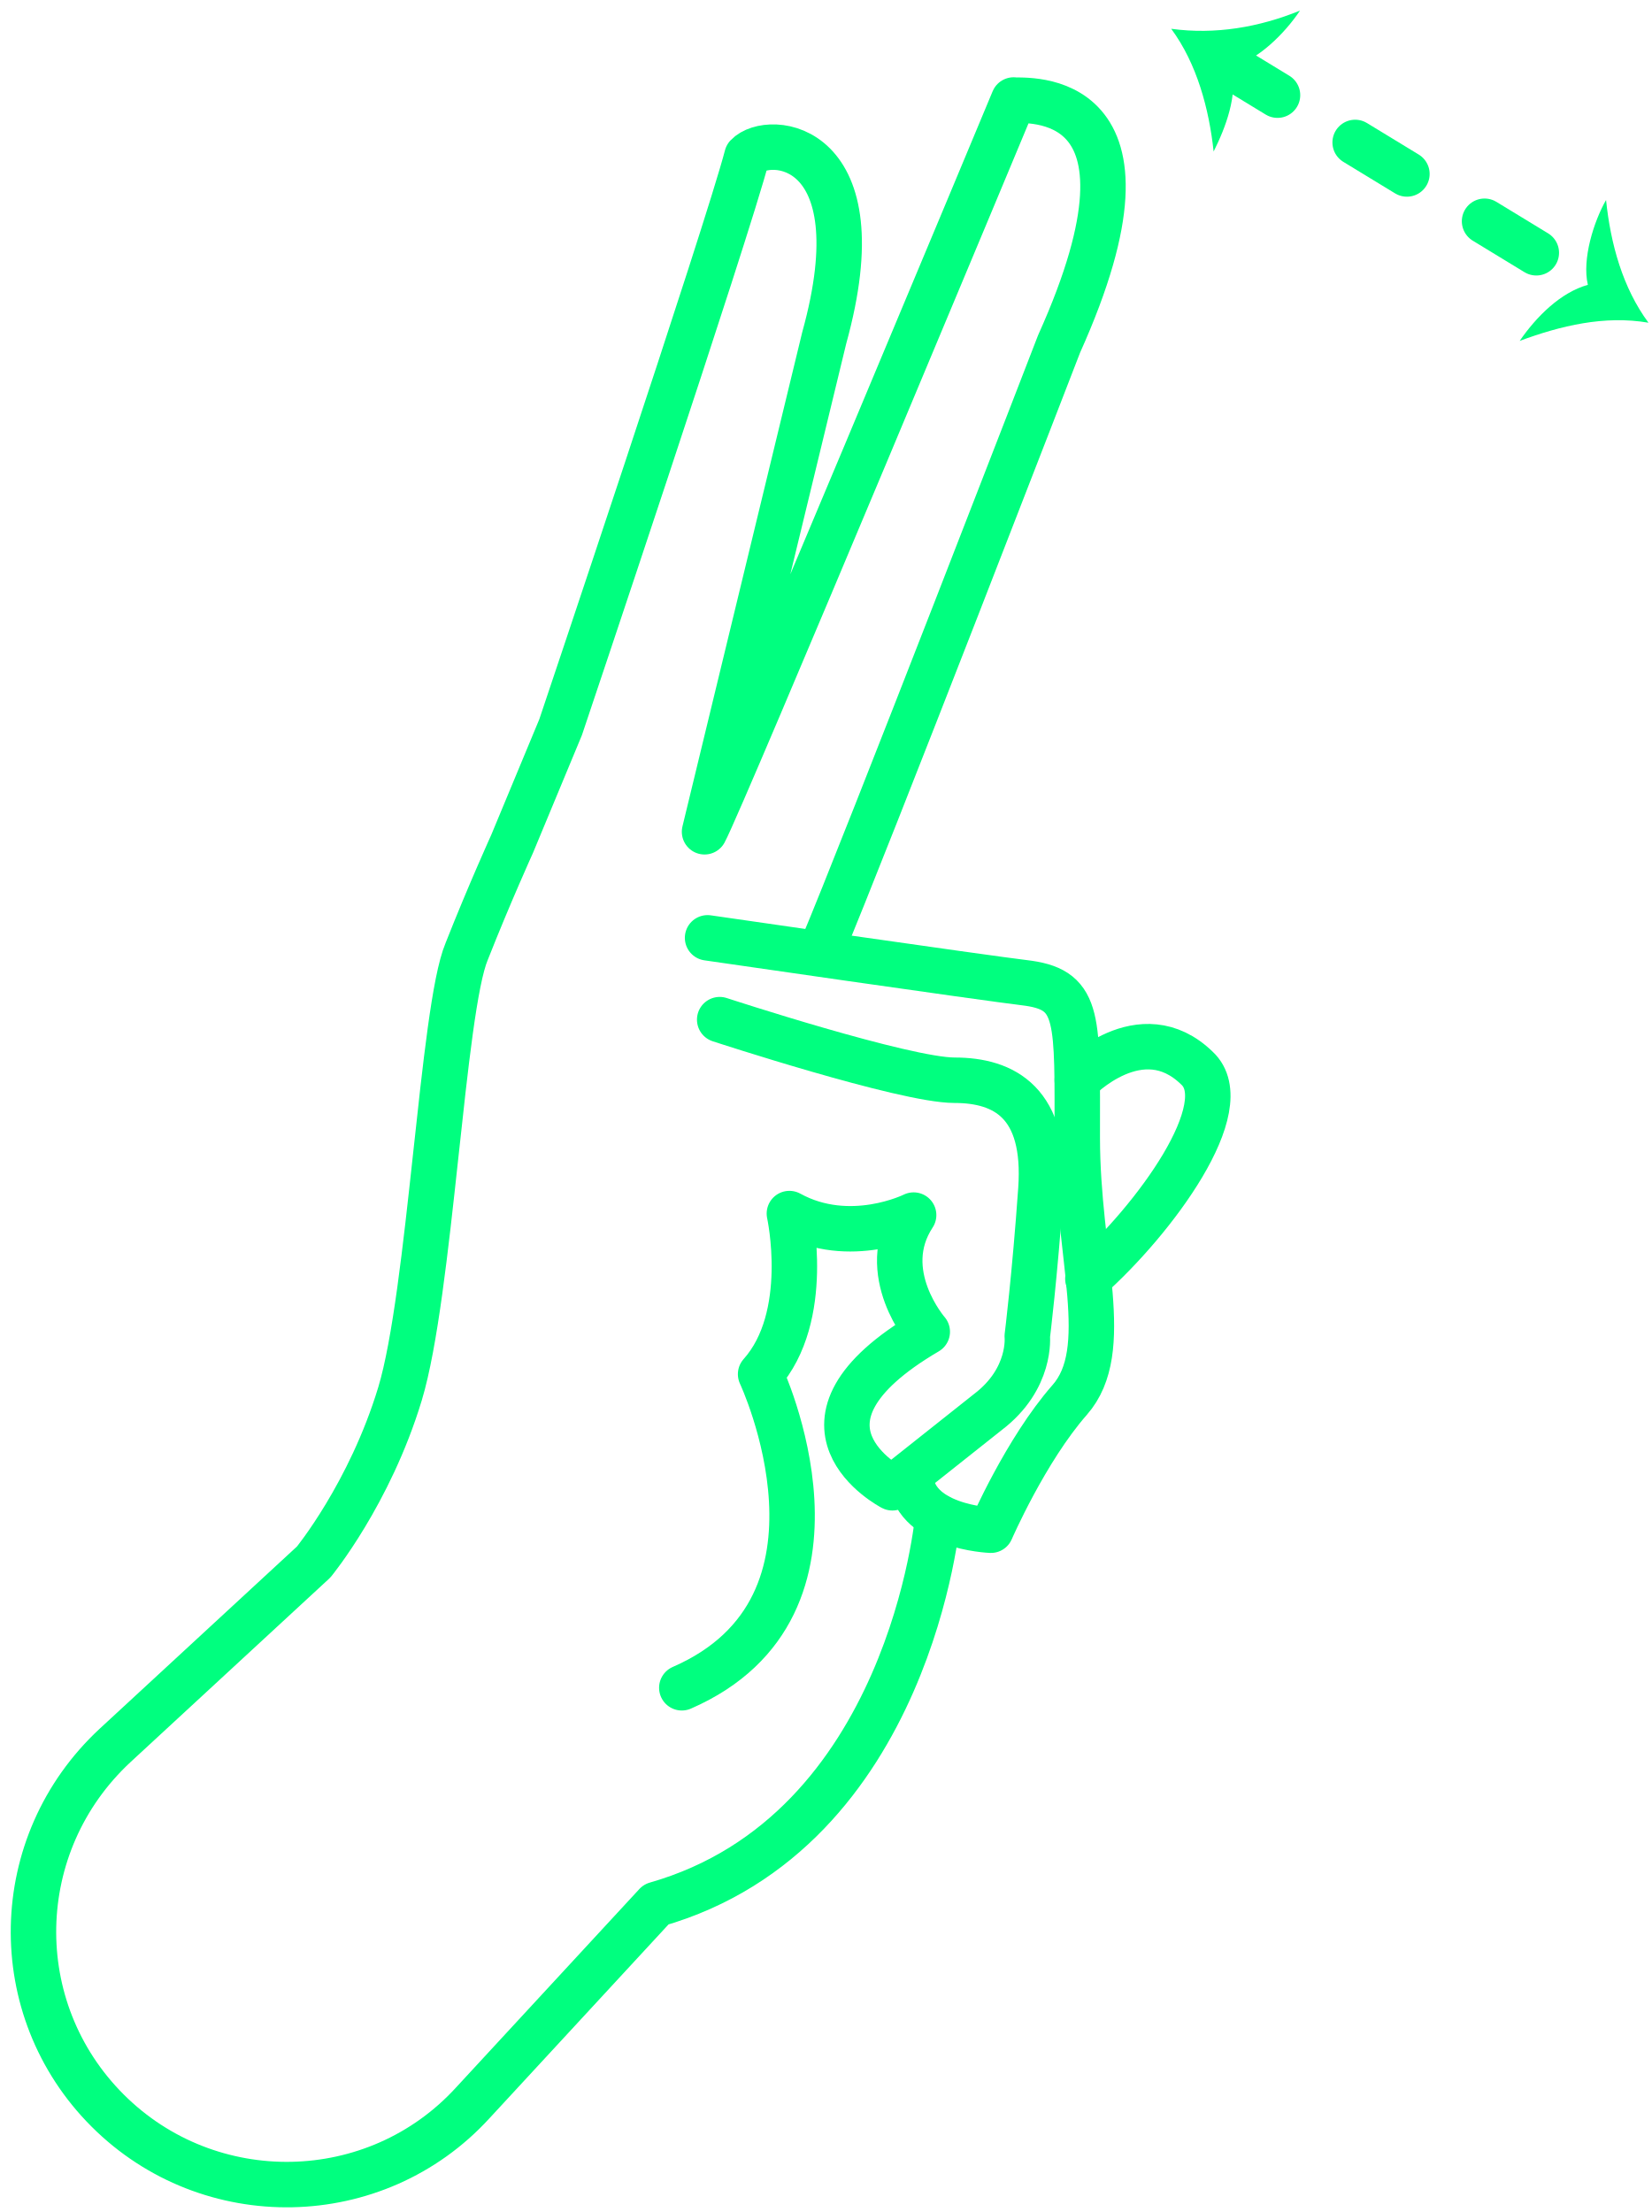
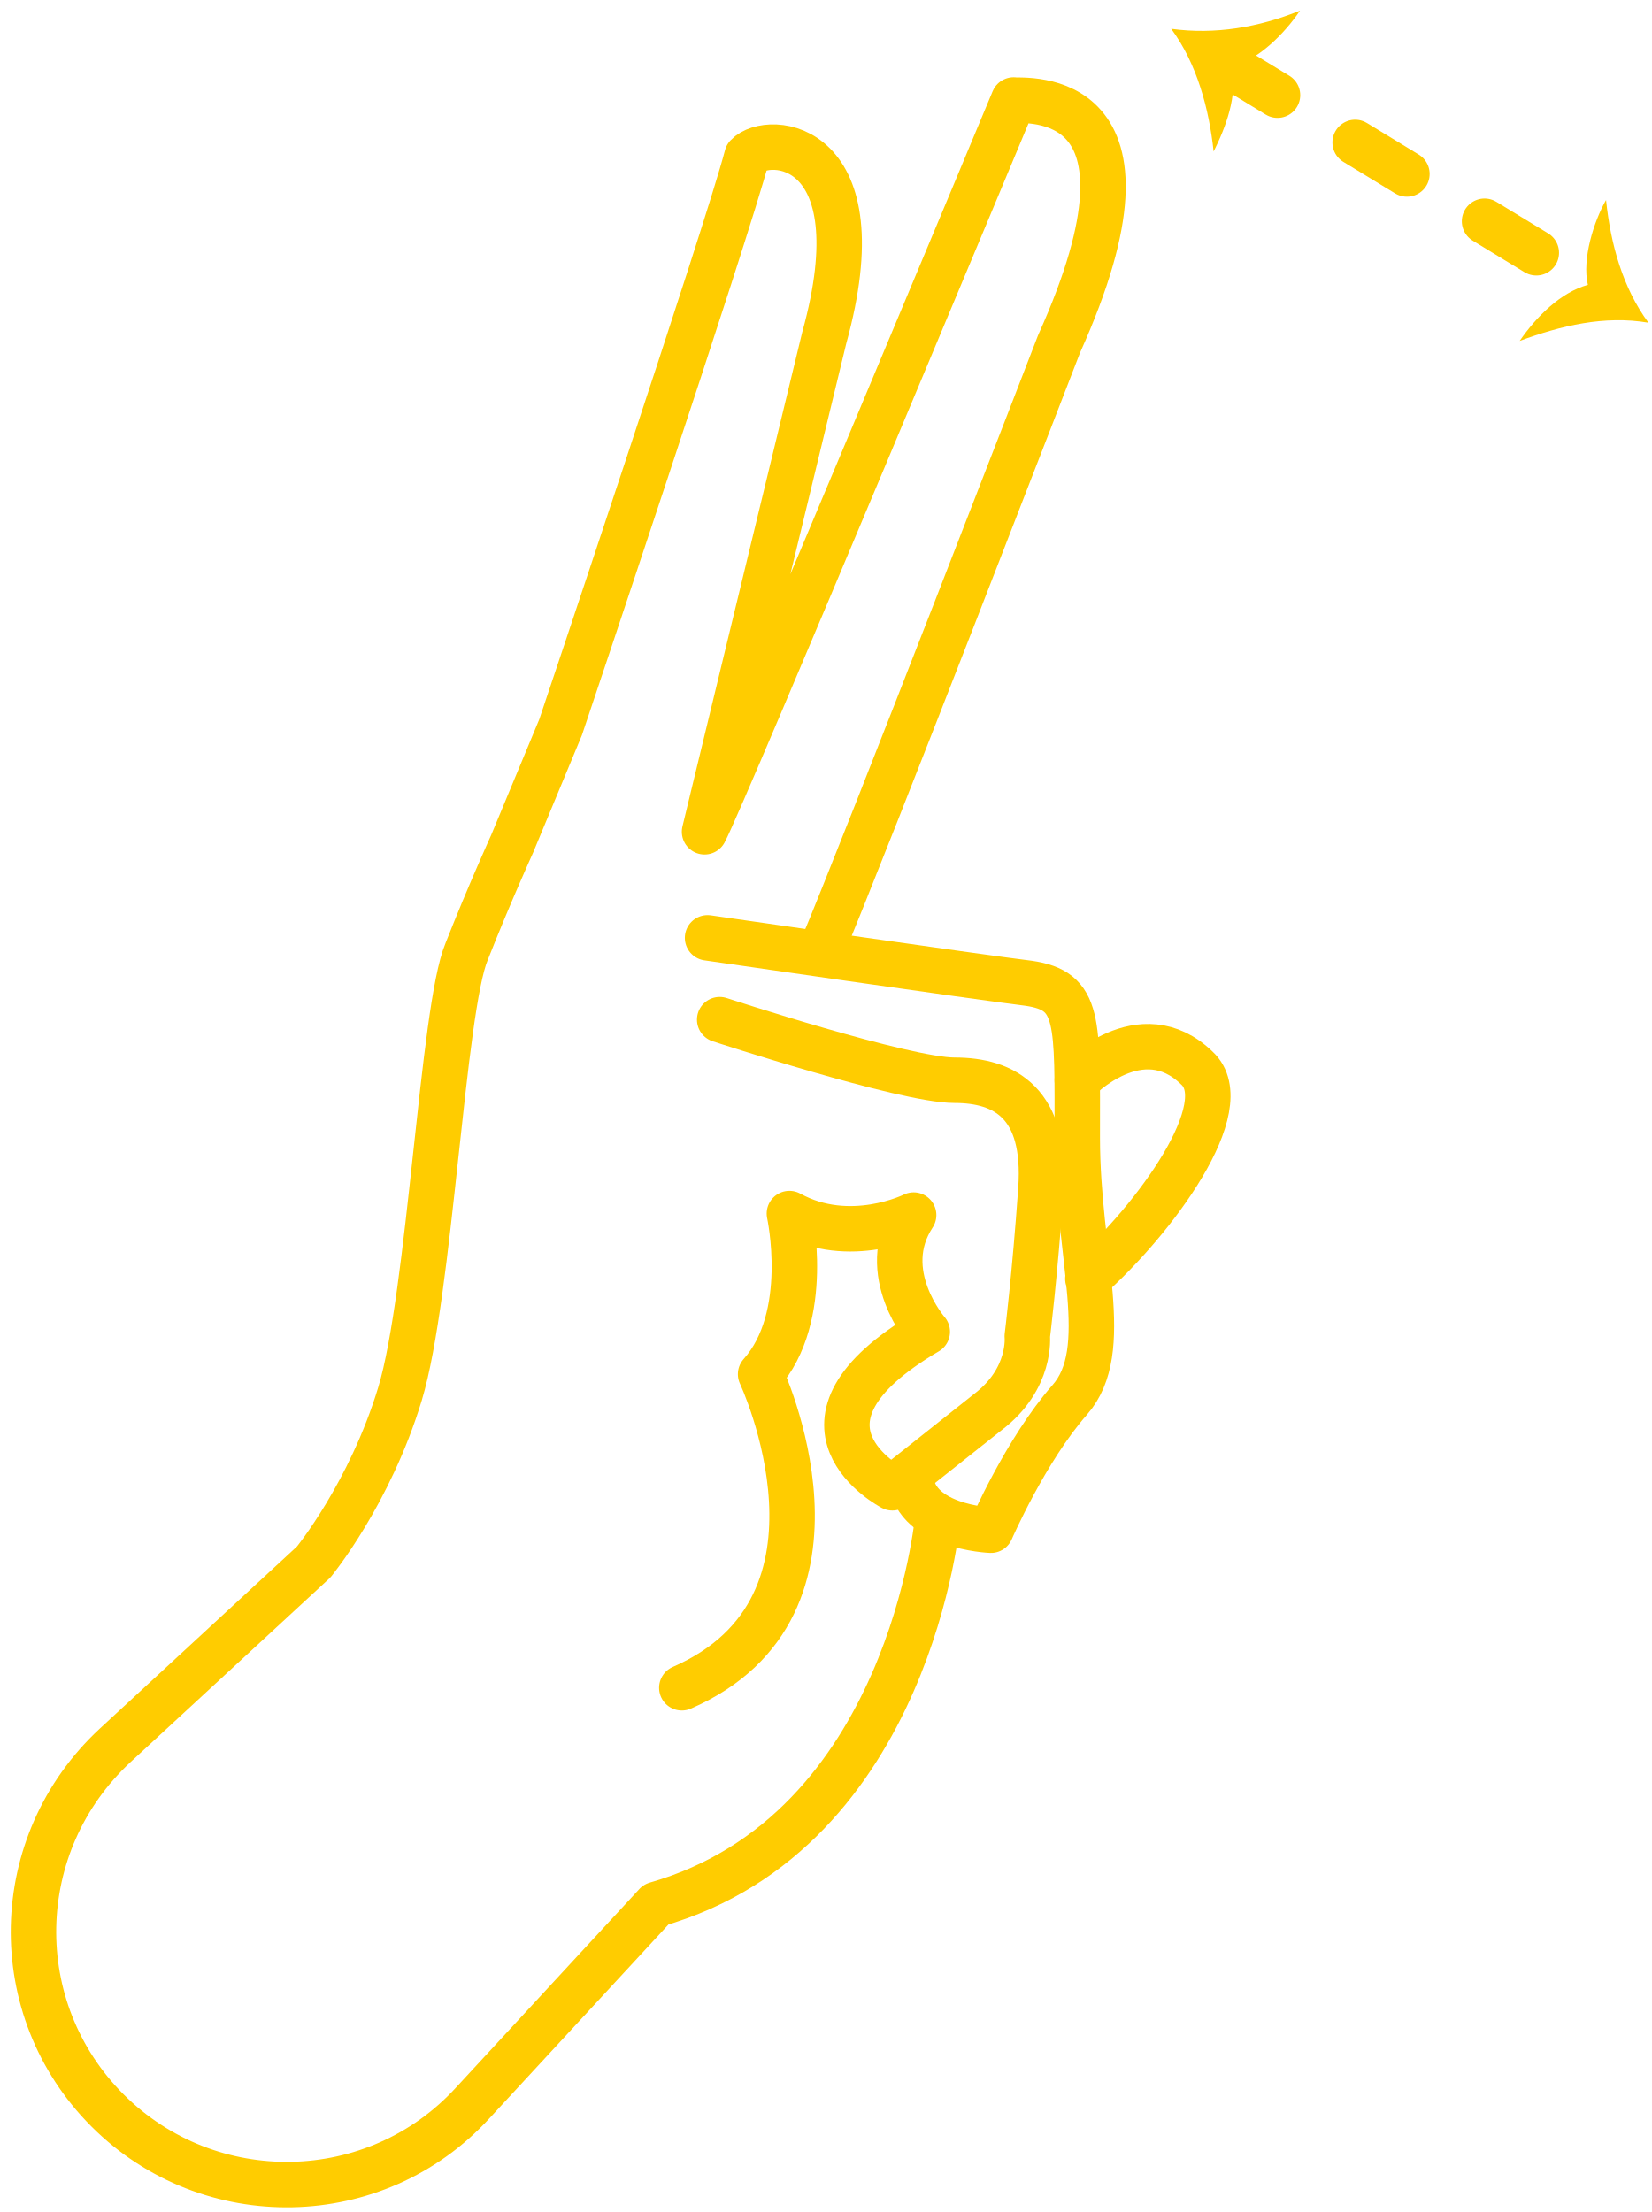
<svg xmlns="http://www.w3.org/2000/svg" width="109" height="146" viewBox="0 0 109 146" fill="none">
-   <path d="M80.9 4.2L105.2 19" stroke="#00FF7F" stroke-width="3" stroke-linecap="round" stroke-linejoin="round" stroke-dasharray="4 6" />
-   <path d="M81.3 4.4C83 4 84.8 2.2 85.8 0.7C83.1 1.8 80.2 2.3 77.3 1.9C79 4.2 79.8 7.2 80.1 10C80.9 8.4 81.7 6.3 81.3 4.4Z" fill="#00FF7F" />
-   <path d="M104.8 18.8C104.4 17.1 105.2 14.6 106 13.2C106.3 16.1 107.1 19 108.8 21.3C105.9 20.8 103 21.5 100.3 22.5C101.4 20.9 103 19.3 104.8 18.8Z" fill="#00FF7F" />
-   <path d="M46.7 61.9C46.7 61.9 64.6 64.5 67.9 64.9C71.3 65.4 71.1 67.3 71.1 75.1C71.1 82.9 73.5 89.1 70.6 92.4C67.7 95.7 65.4 101 65.4 101C65.4 101 60.1 100.8 60.1 97.3" stroke="#00FF7F" stroke-width="3" stroke-miterlimit="10" stroke-linecap="round" stroke-linejoin="round" />
-   <path d="M47.5 67.3C47.5 67.3 59.7 71.3 63 71.3C66.3 71.3 69.1 72.8 68.7 78.5C68.3 84.2 67.8 88.2 67.8 88.2C67.8 88.2 68.1 91 65.2 93.2C62.3 95.5 58.9 98.2 58.9 98.2C58.9 98.2 50.8 94 61.2 87.9C61.2 87.9 57.8 84 60.3 80.2C60.3 80.2 56.1 82.3 52.1 80.1C52.1 80.1 53.6 86.9 50.2 90.7C50.2 90.7 57.4 106 45 111.4" stroke="#00FF7F" stroke-width="3" stroke-miterlimit="10" stroke-linecap="round" stroke-linejoin="round" />
-   <path d="M71.1 71.3C71.1 71.3 75.3 66.9 79 70.5C81.7 73 76.2 80.5 71.8 84.4" stroke="#00FF7F" stroke-width="3" stroke-miterlimit="10" stroke-linecap="round" stroke-linejoin="round" />
-   <path d="M61.9 100.1C61.9 100.1 60.1 120.9 43.3 125.7L31.2 138.8C24.8 145.8 13.8 146 7.1 139.3C0.4 132.6 0.6 121.7 7.6 115.2L20.7 103.1C20.7 103.1 24.4 98.6 26.4 92C28.4 85.4 29.2 66.6 30.8 62.8C32.3 59 33.8 55.7 33.8 55.7L37 48C37 48 48 15.3 49.3 10.3C50.7 8.8 58 9.3 54.4 22.3L46.5 54.9C47.6 52.9 66.9 6.6 66.9 6.6C67.6 6.7 77.6 5.6 69.9 22.7C69.9 22.7 57 56.1 54.2 62.7" stroke="#00FF7F" stroke-width="3" stroke-miterlimit="10" stroke-linecap="round" stroke-linejoin="round" />
+   <path d="M80.9 4.2L105.2 19" stroke="#ffcc00" stroke-width="3" stroke-linecap="round" stroke-linejoin="round" stroke-dasharray="4 6" />
+   <path d="M81.3 4.4C83 4 84.8 2.2 85.8 0.7C83.1 1.8 80.2 2.3 77.3 1.9C79 4.2 79.8 7.2 80.1 10C80.9 8.4 81.7 6.3 81.3 4.4Z" fill="#ffcc00" />
+   <path d="M104.8 18.8C104.4 17.1 105.2 14.6 106 13.2C106.3 16.1 107.1 19 108.8 21.3C105.9 20.8 103 21.5 100.3 22.5C101.4 20.9 103 19.3 104.8 18.8Z" fill="#ffcc00" />
+   <path d="M46.7 61.9C46.7 61.9 64.6 64.5 67.9 64.9C71.3 65.4 71.1 67.3 71.1 75.1C71.1 82.9 73.5 89.1 70.6 92.4C67.7 95.7 65.4 101 65.4 101C65.4 101 60.1 100.8 60.1 97.3" stroke="#ffcc00" stroke-width="3" stroke-miterlimit="10" stroke-linecap="round" stroke-linejoin="round" />
+   <path d="M47.5 67.3C47.5 67.3 59.7 71.3 63 71.3C66.3 71.3 69.1 72.8 68.7 78.5C68.3 84.2 67.8 88.2 67.8 88.2C67.8 88.2 68.1 91 65.2 93.2C62.3 95.5 58.9 98.2 58.9 98.2C58.9 98.2 50.8 94 61.2 87.9C61.2 87.9 57.8 84 60.3 80.2C60.3 80.2 56.1 82.3 52.1 80.1C52.1 80.1 53.6 86.9 50.2 90.7C50.2 90.7 57.4 106 45 111.4" stroke="#ffcc00" stroke-width="3" stroke-miterlimit="10" stroke-linecap="round" stroke-linejoin="round" />
+   <path d="M71.1 71.3C71.1 71.3 75.3 66.9 79 70.5C81.7 73 76.2 80.5 71.8 84.4" stroke="#ffcc00" stroke-width="3" stroke-miterlimit="10" stroke-linecap="round" stroke-linejoin="round" />
+   <path d="M61.9 100.1C61.9 100.1 60.1 120.9 43.3 125.7L31.2 138.8C24.8 145.8 13.8 146 7.1 139.3C0.4 132.6 0.6 121.7 7.6 115.2L20.7 103.1C20.7 103.1 24.4 98.6 26.4 92C28.4 85.4 29.2 66.6 30.8 62.8C32.3 59 33.8 55.7 33.8 55.7L37 48C37 48 48 15.3 49.3 10.3C50.7 8.8 58 9.3 54.4 22.3L46.5 54.9C47.6 52.9 66.9 6.6 66.9 6.6C67.6 6.7 77.6 5.6 69.9 22.7C69.9 22.7 57 56.1 54.2 62.7" stroke="#ffcc00" stroke-width="3" stroke-miterlimit="10" stroke-linecap="round" stroke-linejoin="round" />
</svg>
